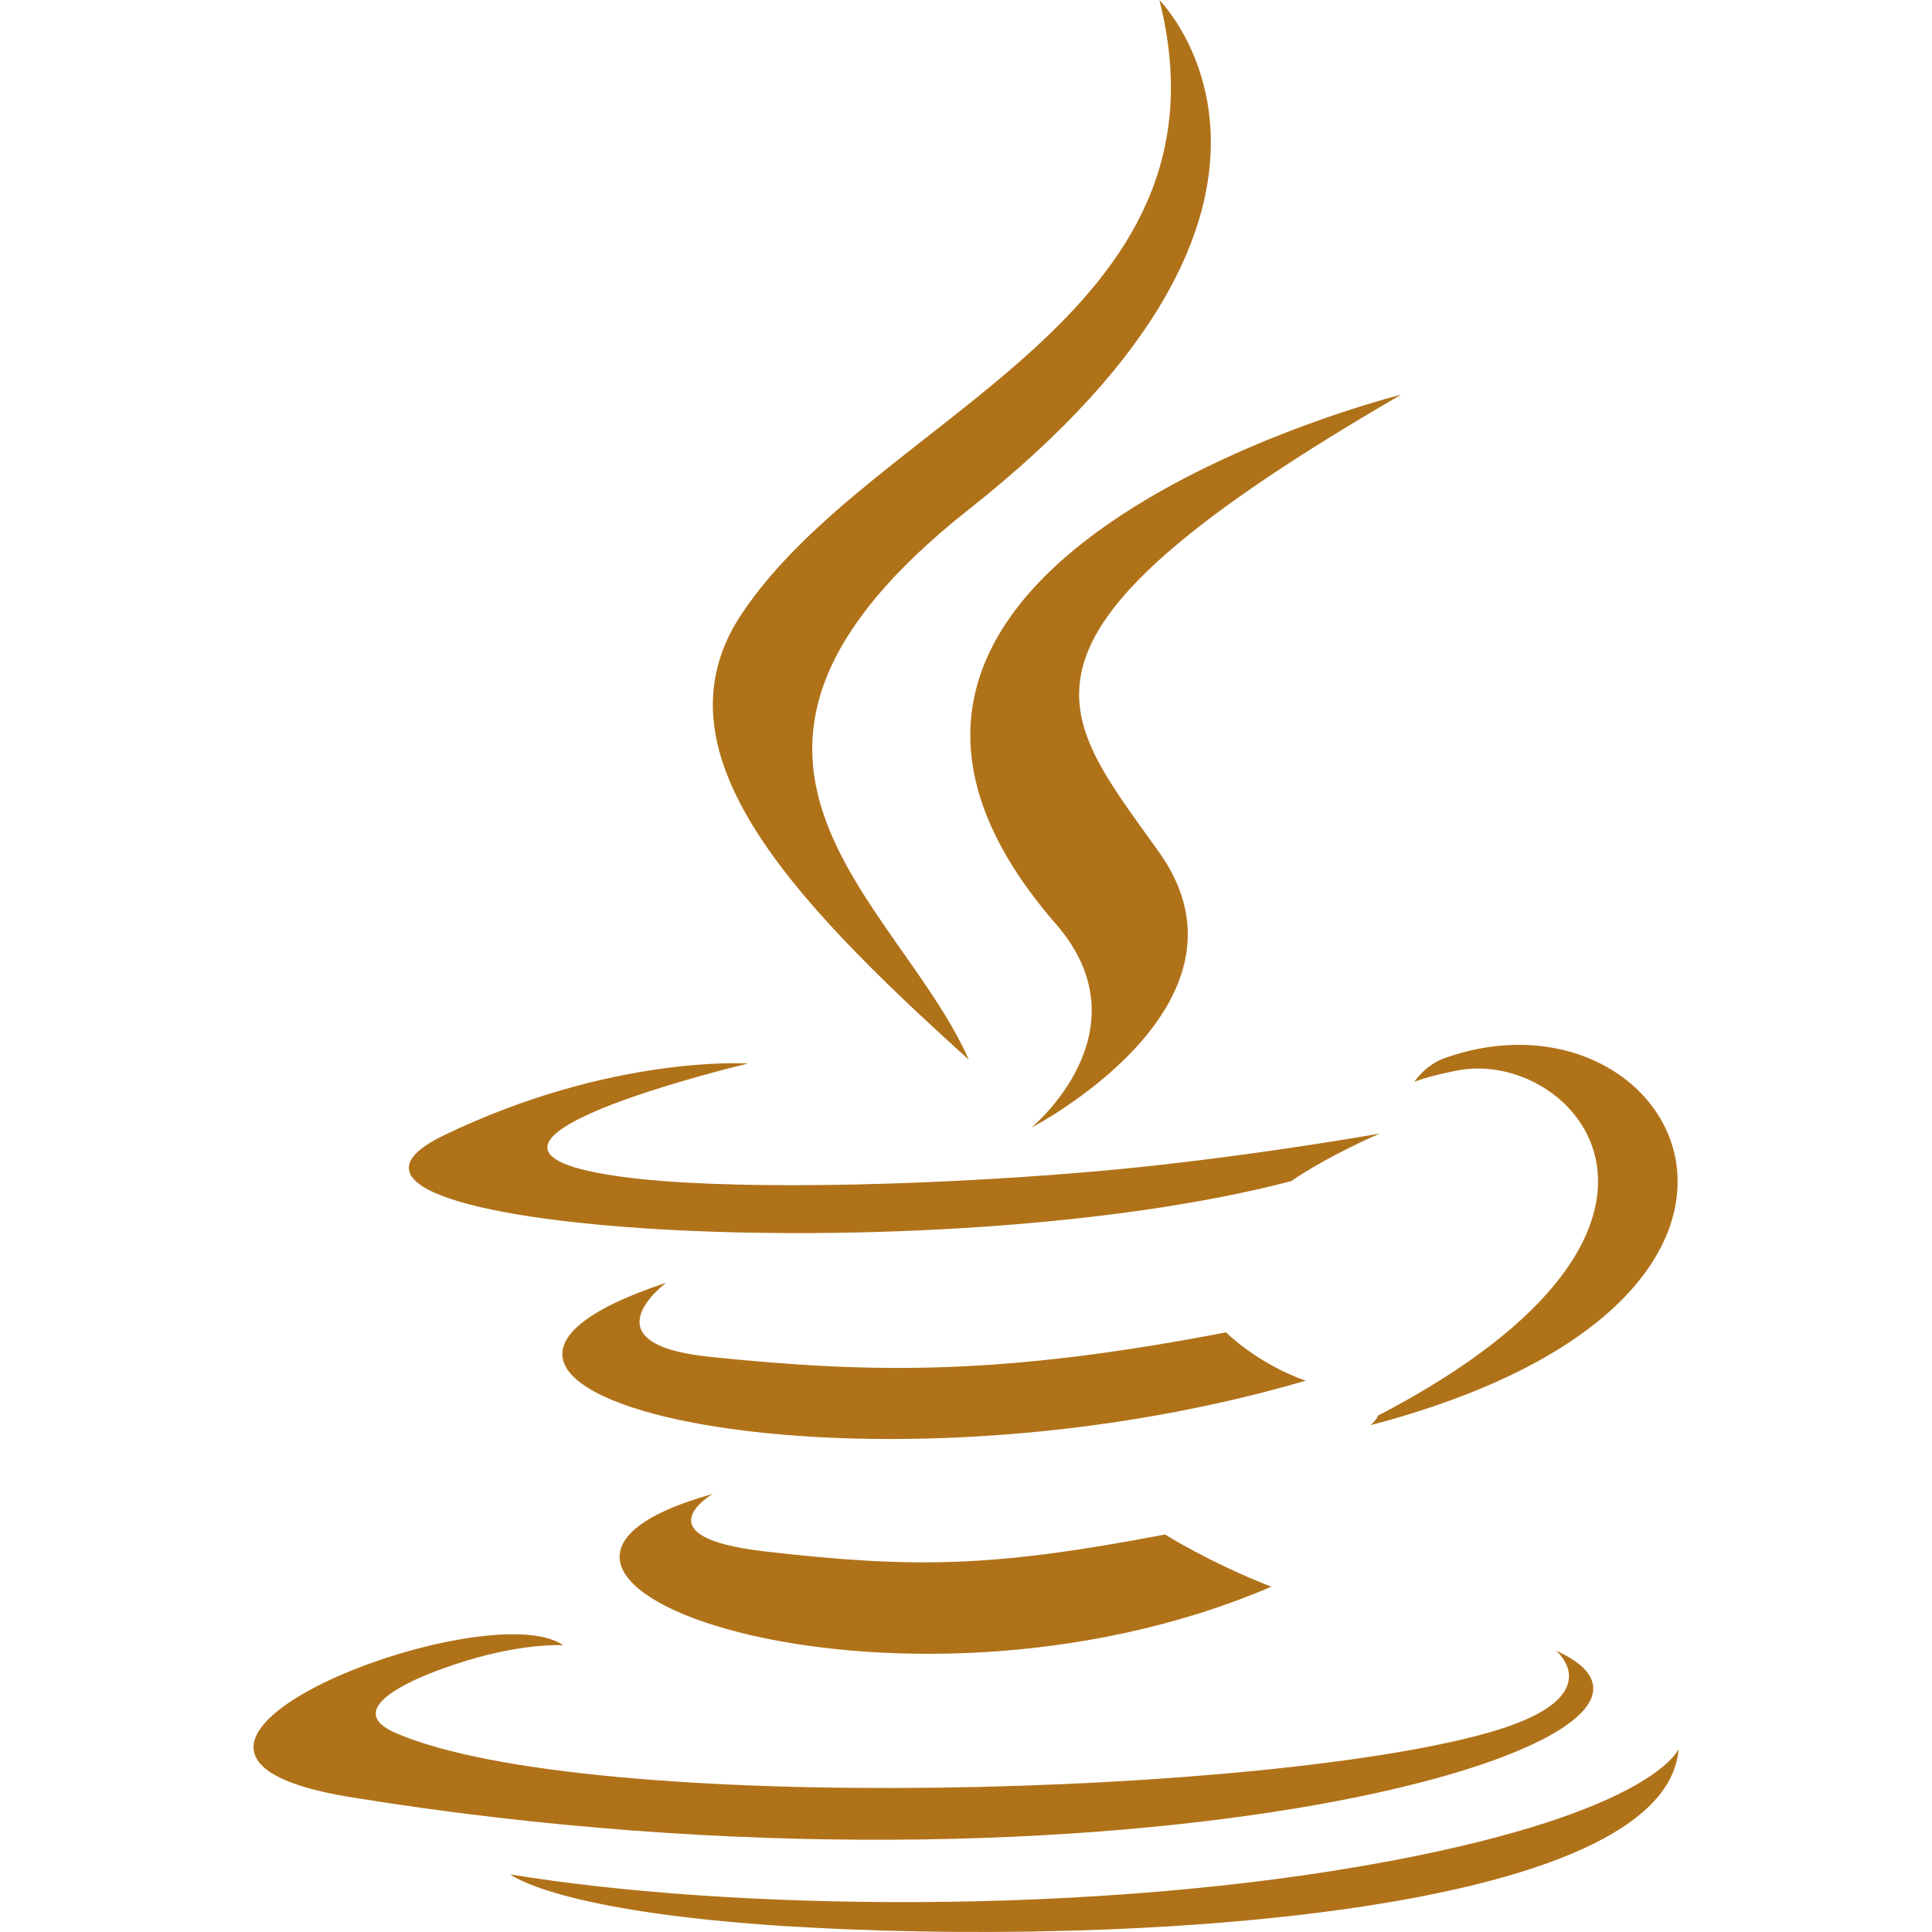
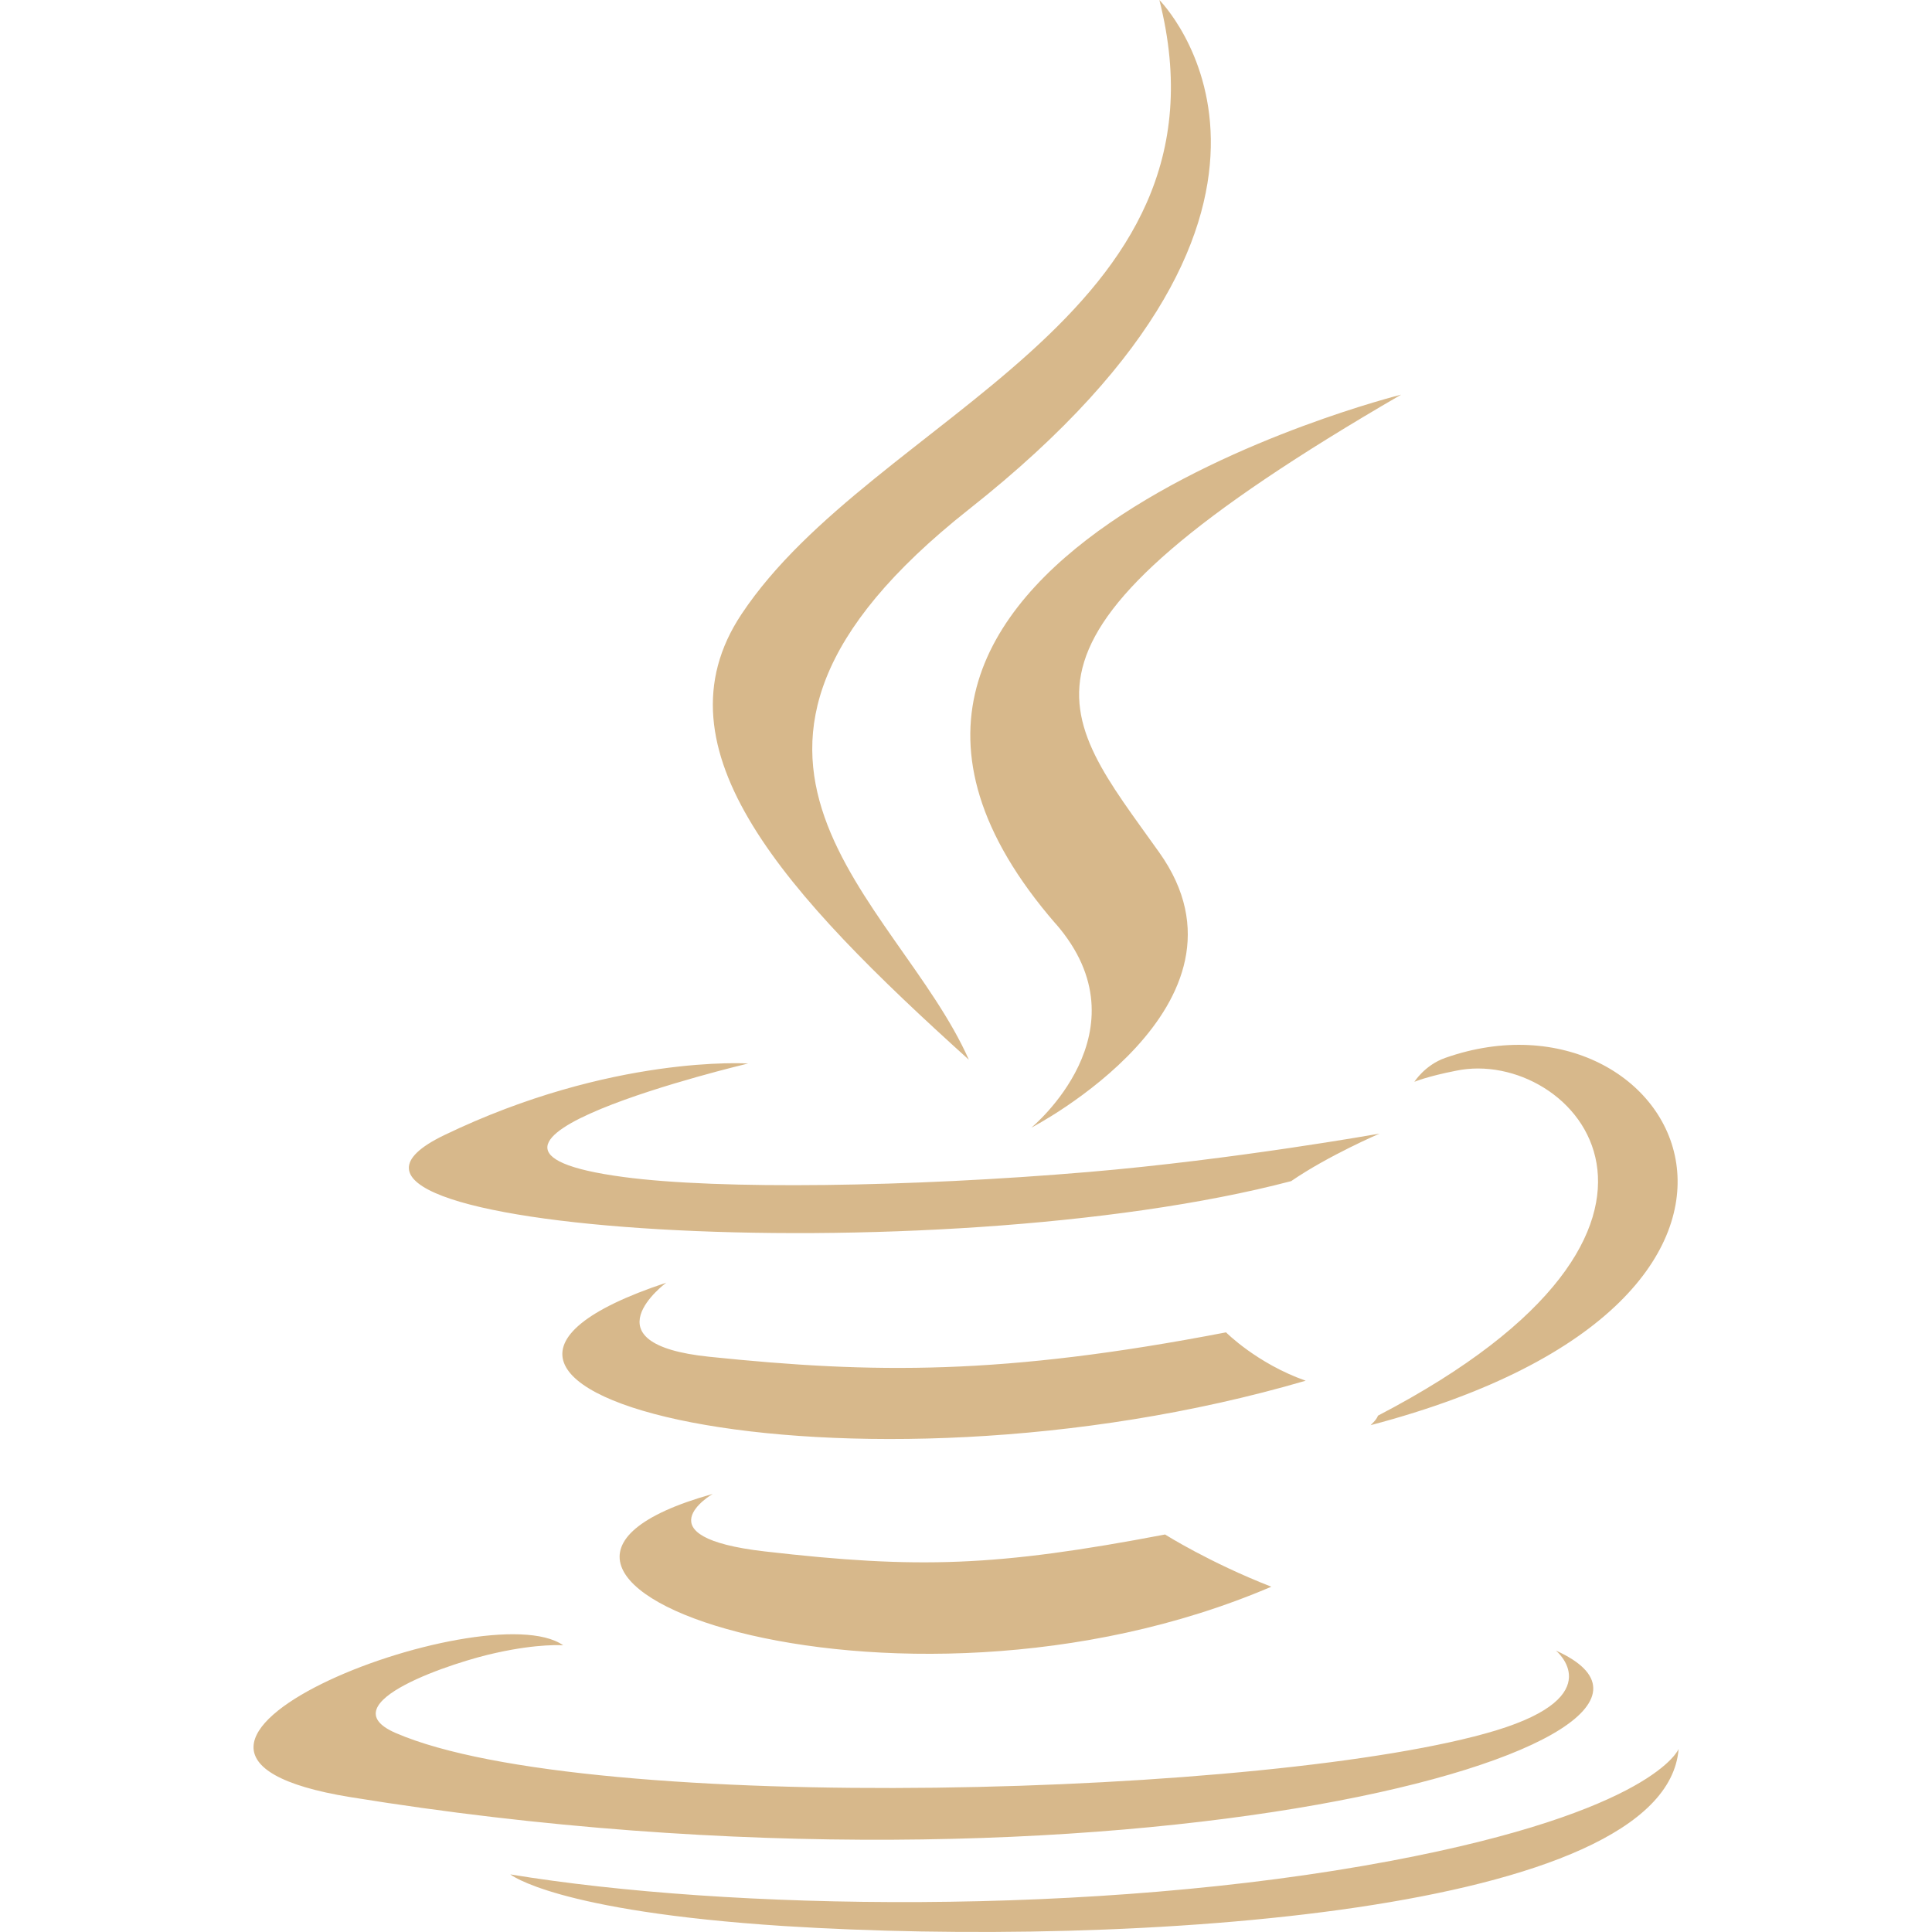
<svg xmlns="http://www.w3.org/2000/svg" aria-hidden="true" focusable="false" width="1em" height="1em" style="-ms-transform: rotate(360deg); -webkit-transform: rotate(360deg); transform: rotate(360deg);" preserveAspectRatio="xMidYMid meet" viewBox="0 0 32 32">
-   <path d="M11.803 24.745s-1.224.713.869.952c2.536.292 3.833.251 6.625-.281c0 0 .733.464 1.76.865c-6.265 2.683-14.177-.161-9.255-1.536zm-.767-3.5s-1.375 1.015.719 1.228c2.715.281 4.849.308 8.552-.405c0 0 .511.516 1.319.801c-7.573 2.213-16.011.172-10.589-1.624zm6.453-5.942c1.541 1.776-.407 3.375-.407 3.375s3.917-2.027 2.12-4.557c-1.681-2.365-2.973-3.536 4.005-7.584c0 0-10.953 2.735-5.719 8.767zm8.282 12.036s.907.744-.995 1.323c-3.615 1.093-15.047 1.421-18.224.041c-1.14-.495 1-1.187 1.672-1.328c.703-.156 1.104-.124 1.104-.124c-1.271-.896-8.208 1.755-3.525 2.515c12.776 2.073 23.285-.932 19.968-2.427zm-13.38-9.724s-5.817 1.38-2.063 1.88c1.589.213 4.751.167 7.699-.083c2.405-.204 4.823-.636 4.823-.636s-.849.364-1.464.787c-5.907 1.552-17.317.828-14.031-.76c2.776-1.339 5.036-1.188 5.036-1.188zm10.432 5.833c6-3.125 3.224-6.12 1.292-5.713c-.475.093-.688.183-.688.183s.172-.277.511-.396c3.833-1.349 6.781 3.973-1.235 6.083c0-.005.095-.083.12-.156zM19.203 0s3.324 3.323-3.156 8.437c-5.192 4.104-1.183 6.443 0 9.115c-3.031-2.735-5.255-5.14-3.765-7.38C14.474 6.875 20.542 5.281 19.203 0zm-6.224 31.901c5.761.364 14.609-.208 14.824-2.932c0 0-.407 1.031-4.767 1.853c-4.916.927-10.984.817-14.583.224c0 0 .74.609 4.525.855z" fill="#B07219" />
+   <path d="M11.803 24.745s-1.224.713.869.952c2.536.292 3.833.251 6.625-.281c0 0 .733.464 1.76.865c-6.265 2.683-14.177-.161-9.255-1.536zm-.767-3.5s-1.375 1.015.719 1.228c2.715.281 4.849.308 8.552-.405c0 0 .511.516 1.319.801c-7.573 2.213-16.011.172-10.589-1.624zm6.453-5.942c1.541 1.776-.407 3.375-.407 3.375s3.917-2.027 2.12-4.557c-1.681-2.365-2.973-3.536 4.005-7.584c0 0-10.953 2.735-5.719 8.767zm8.282 12.036s.907.744-.995 1.323c-3.615 1.093-15.047 1.421-18.224.041c-1.14-.495 1-1.187 1.672-1.328c.703-.156 1.104-.124 1.104-.124c-1.271-.896-8.208 1.755-3.525 2.515c12.776 2.073 23.285-.932 19.968-2.427zm-13.38-9.724s-5.817 1.38-2.063 1.88c1.589.213 4.751.167 7.699-.083c2.405-.204 4.823-.636 4.823-.636s-.849.364-1.464.787c-5.907 1.552-17.317.828-14.031-.76c2.776-1.339 5.036-1.188 5.036-1.188zm10.432 5.833c6-3.125 3.224-6.12 1.292-5.713c-.475.093-.688.183-.688.183s.172-.277.511-.396c3.833-1.349 6.781 3.973-1.235 6.083c0-.005.095-.083.12-.156zM19.203 0s3.324 3.323-3.156 8.437c-5.192 4.104-1.183 6.443 0 9.115c-3.031-2.735-5.255-5.14-3.765-7.38C14.474 6.875 20.542 5.281 19.203 0zm-6.224 31.901c5.761.364 14.609-.208 14.824-2.932c0 0-.407 1.031-4.767 1.853c-4.916.927-10.984.817-14.583.224c0 0 .74.609 4.525.855z" fill="#B07219" fill-opacity="0.5" />
</svg>
